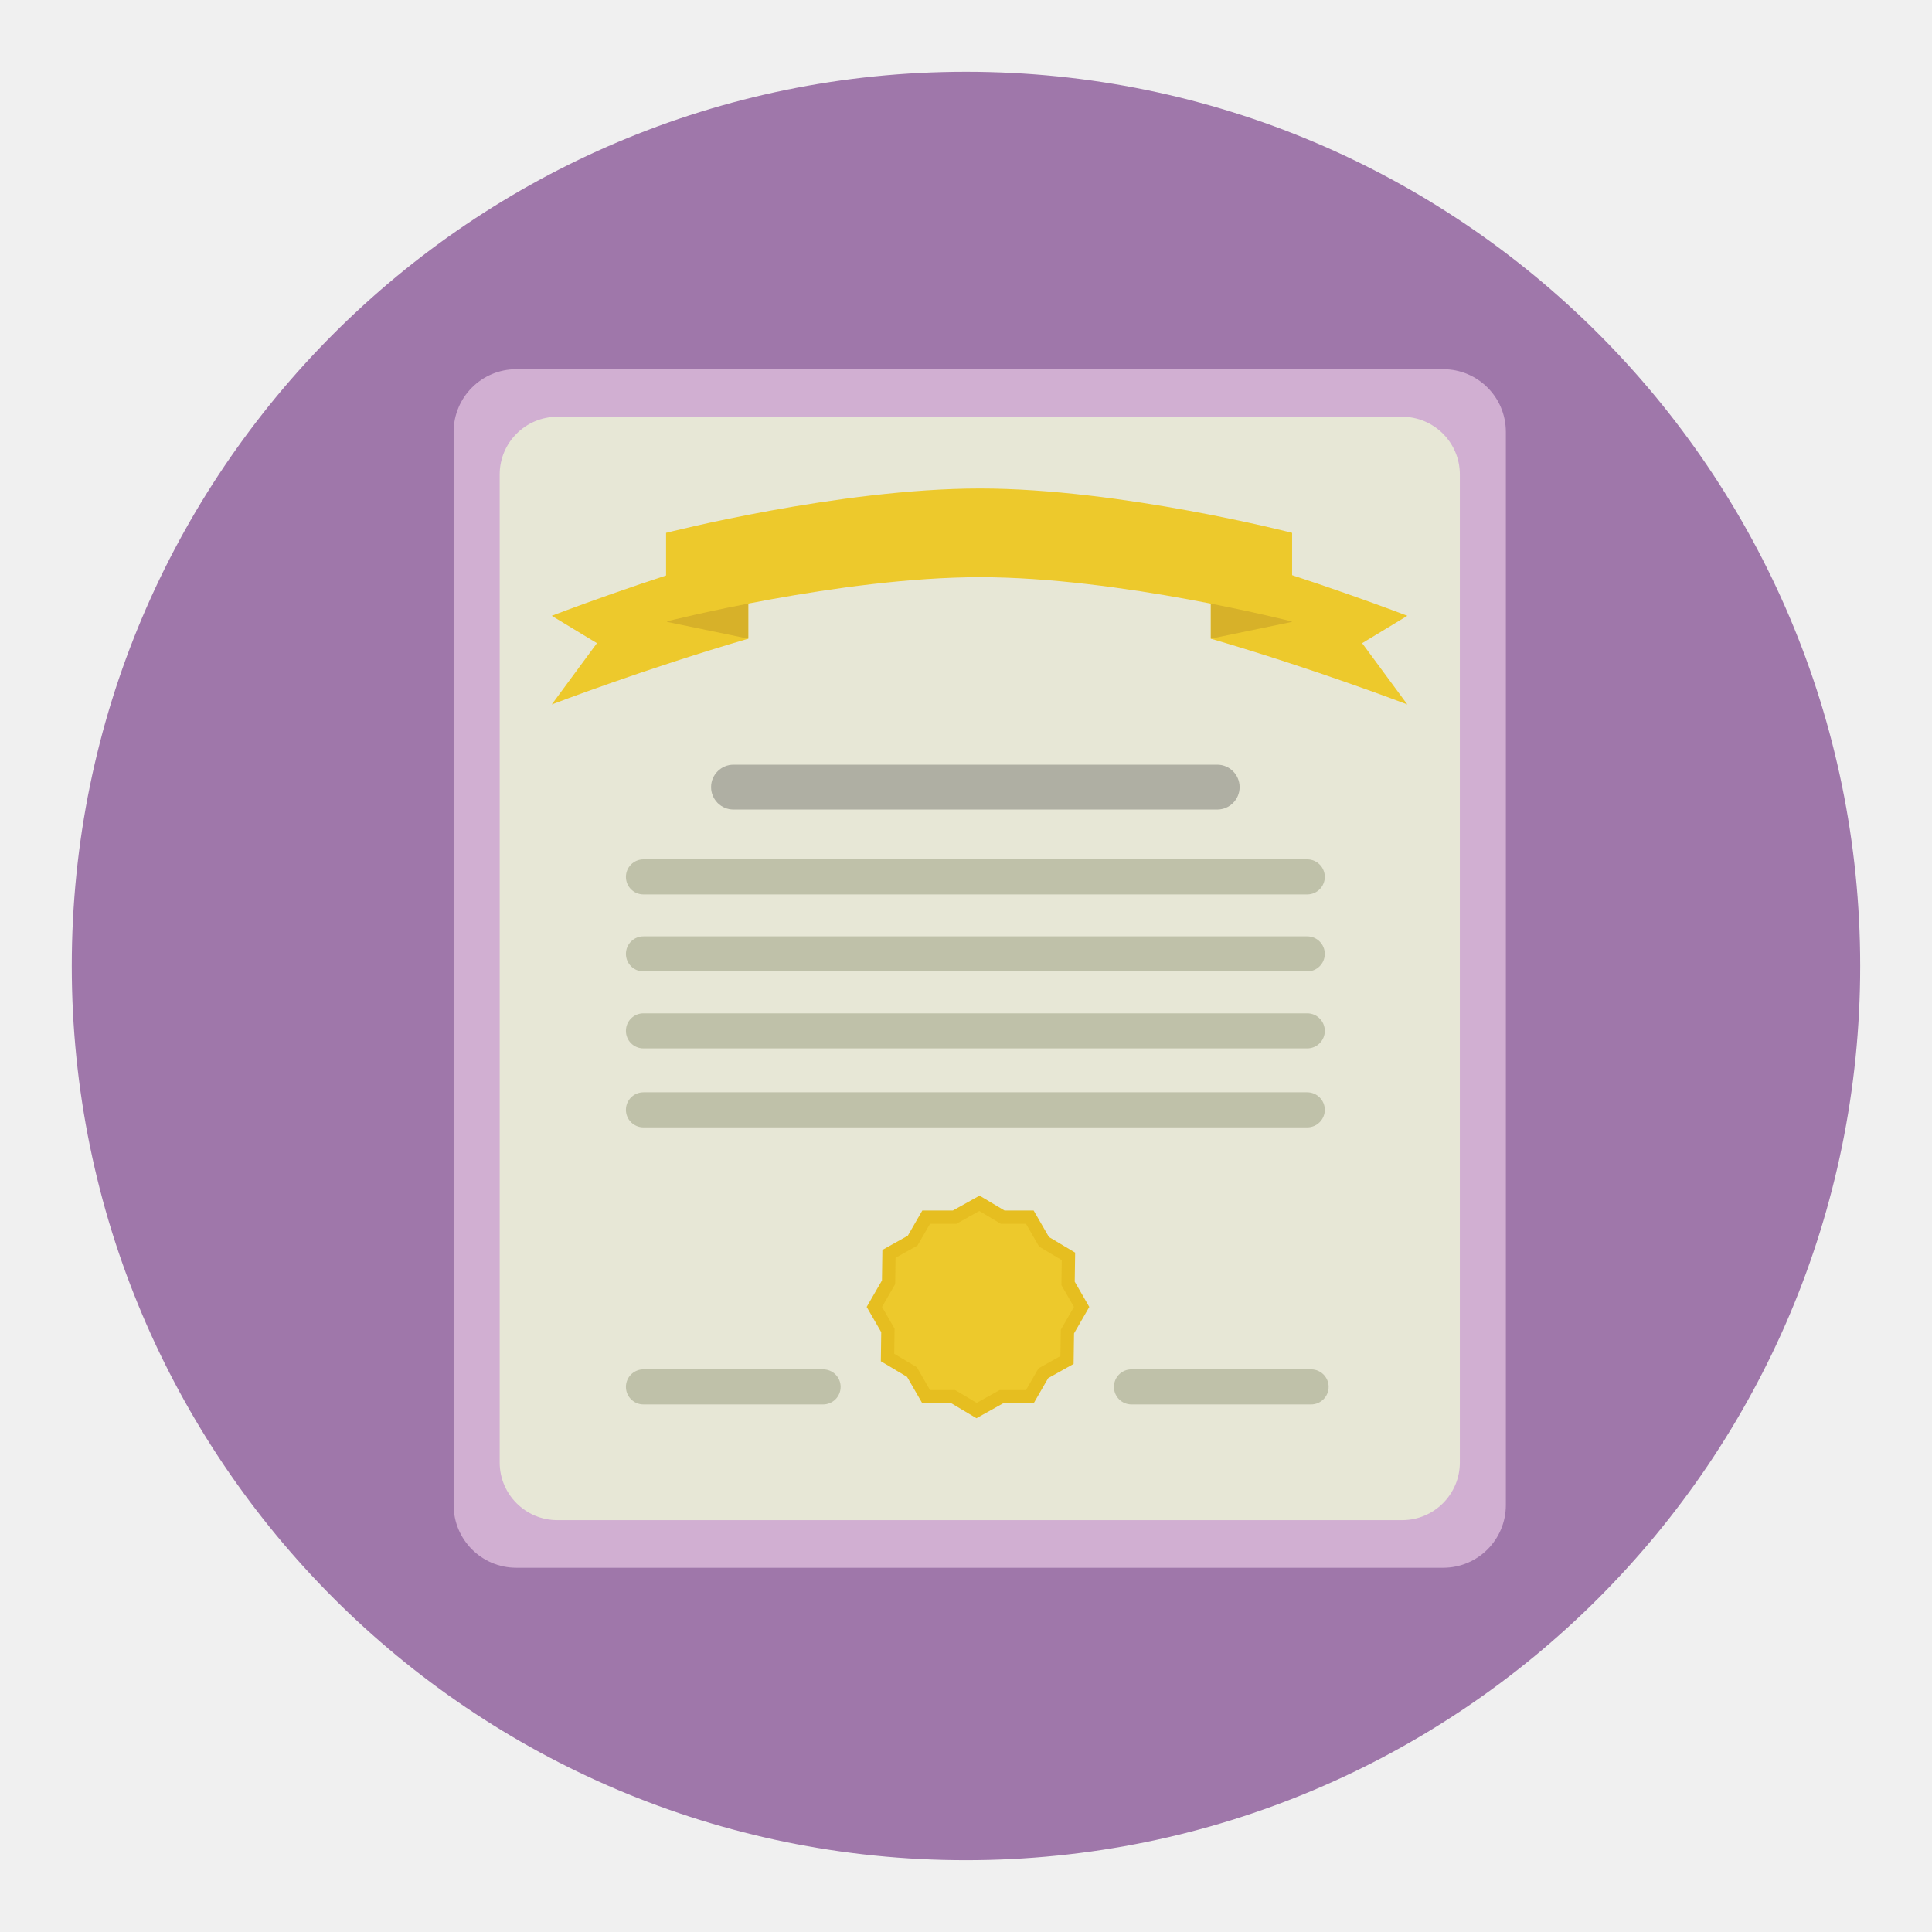
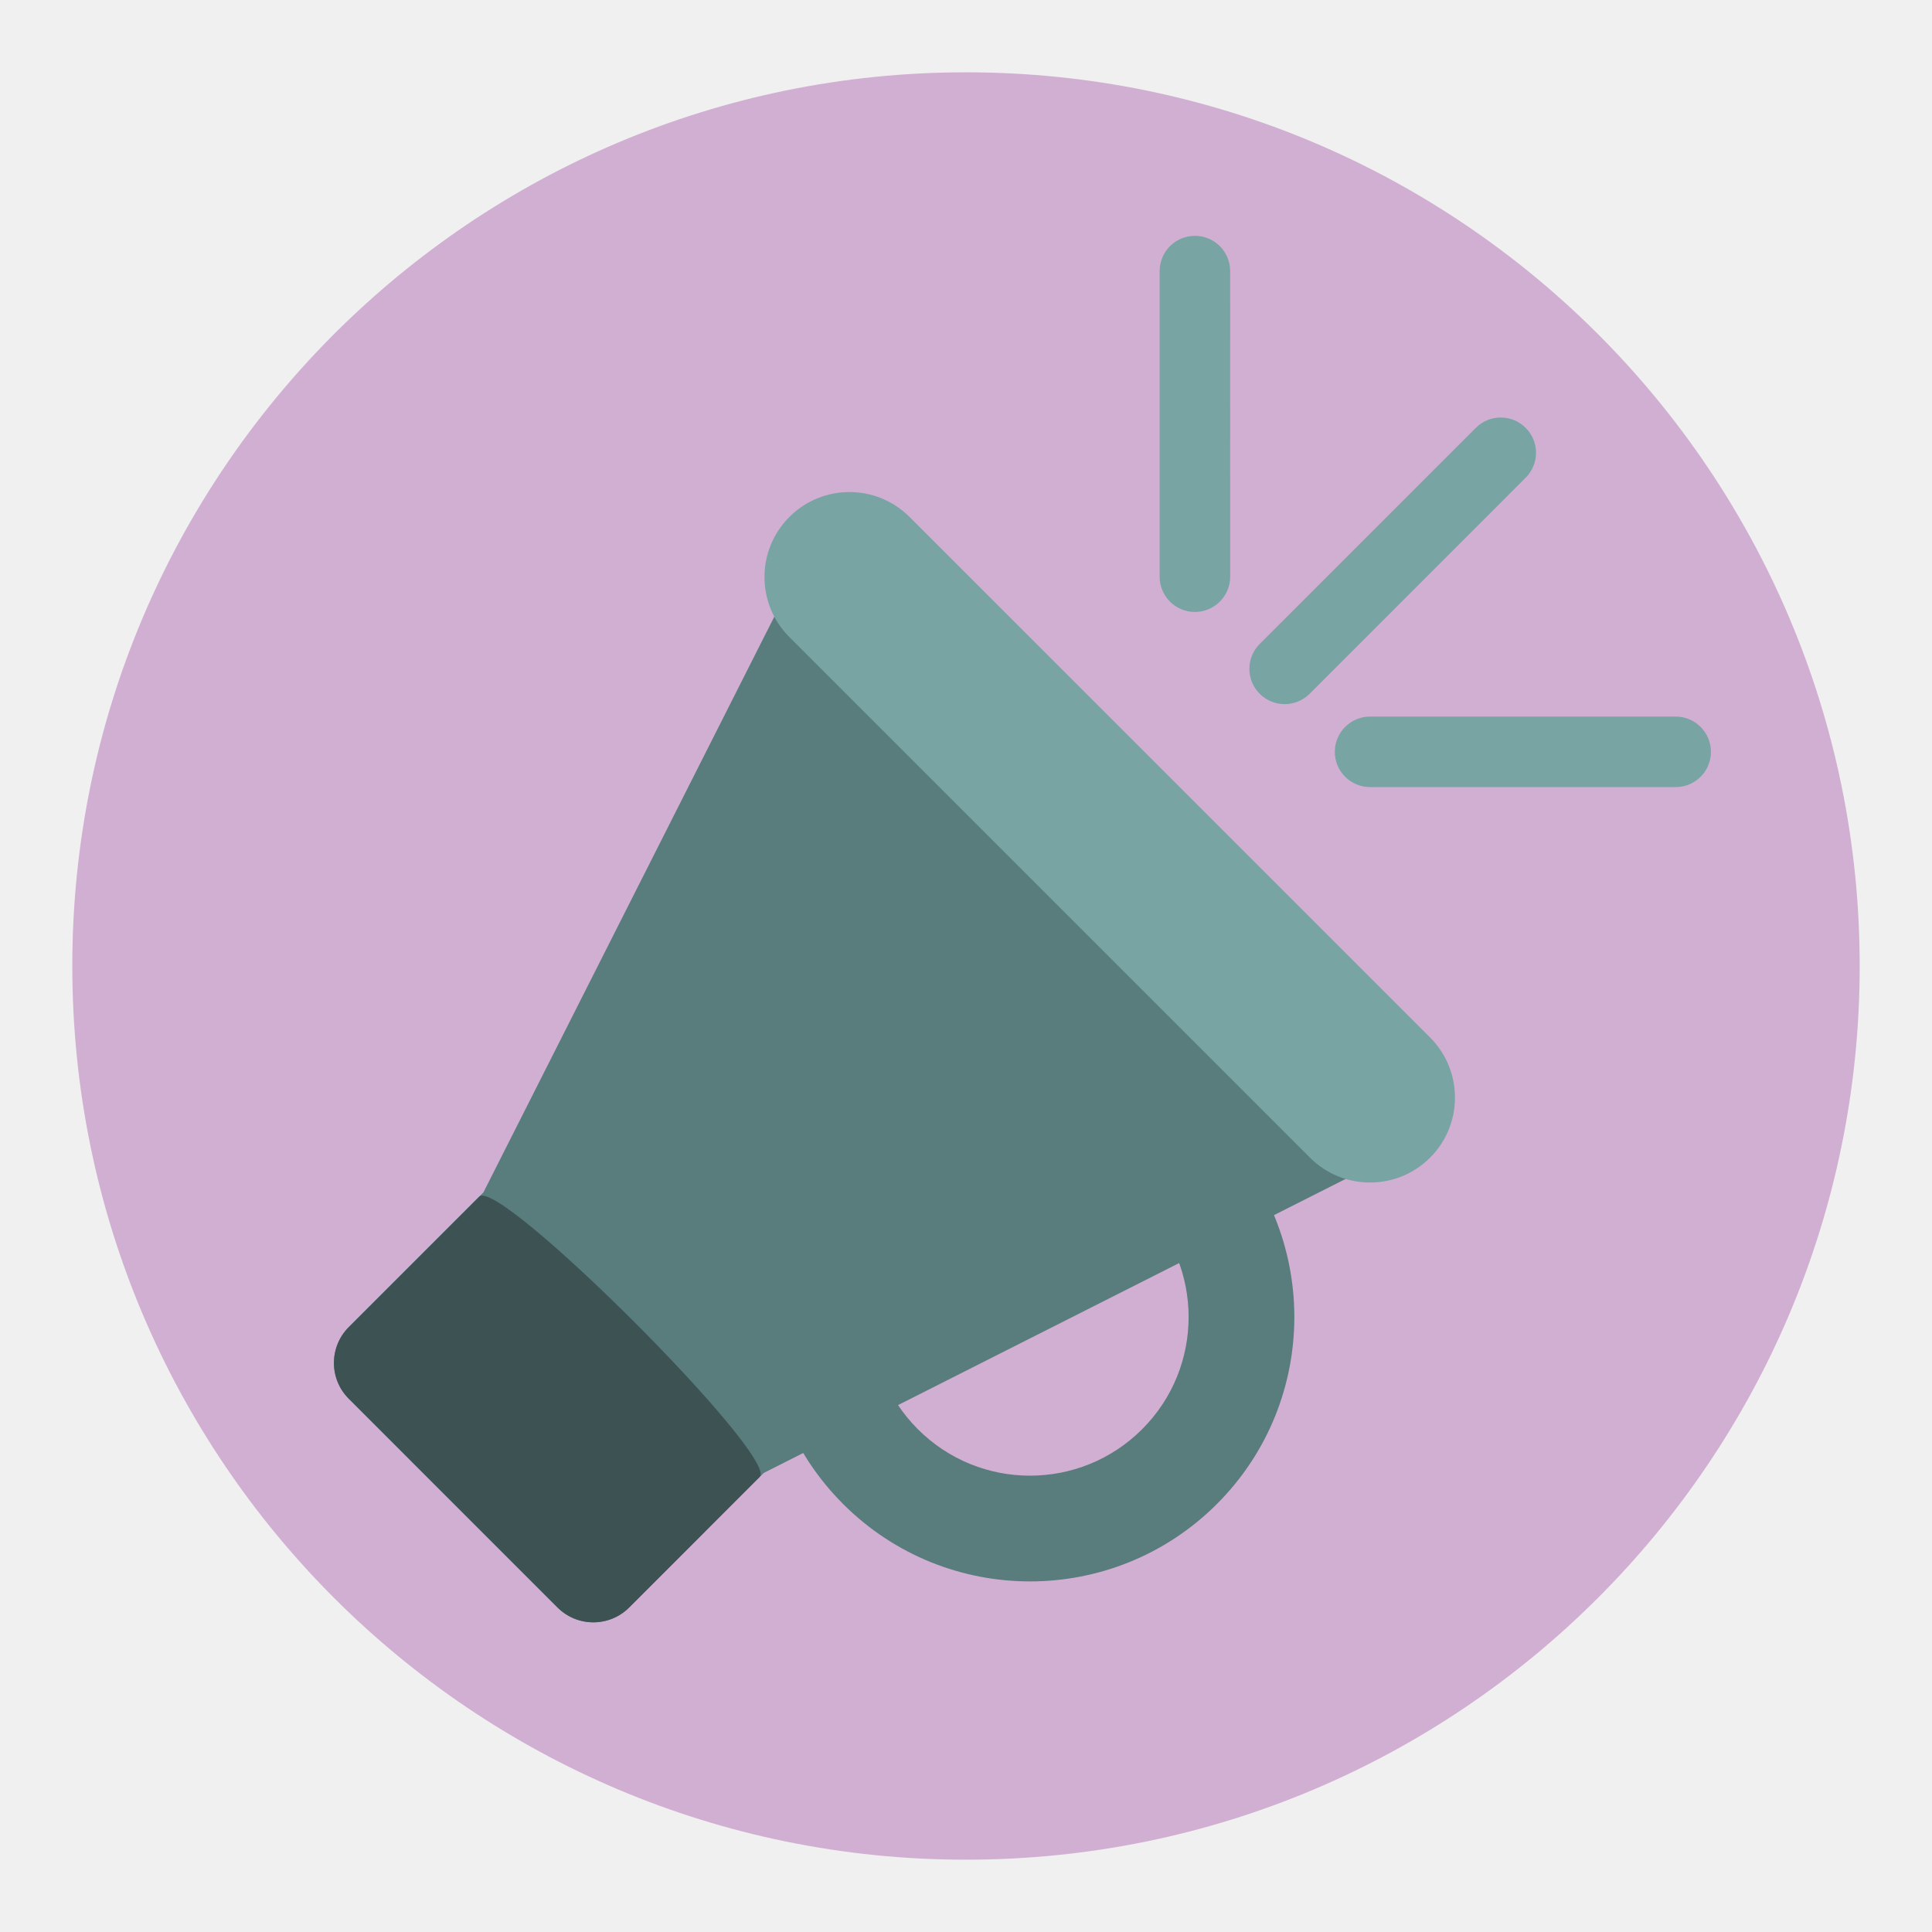
- <svg xmlns="http://www.w3.org/2000/svg" version="1.1" id="Layer_1" x="0px" y="0px" width="136.833px" height="136.834px" viewBox="0 0 136.833 136.834" style="enable-background:new 0 0 136.833 136.834;" xml:space="preserve">
-   <style type="text/css">
- 
- 	.st0{fill:#4699A1;}
- 	.st1{fill:#473C30;}
- 	.st2{fill:#AAAAAA;}
- 	.st3{fill-rule:evenodd;clip-rule:evenodd;fill:#D7AF8F;}
- 	.st4{fill:#49596B;}
- 	.st5{fill:#7D3719;}
- 	.st6{fill:#49A0AE;}
- 	.st7{fill:#AFAFA3;}
- 	.st8{fill:#E3AA24;}
- 	.st9{fill:#4ABC96;}
- 	.st10{fill:#181E1D;}
- 	.st11{fill:#E6BE20;}
- 	.st12{fill:#E79E2D;}
- 	.st13{fill:#E7E7D6;}
- 	.st14{fill:#E84849;}
- 	.st15{fill:#E9C29C;}
- 	.st16{fill:#E9E9EA;}
- 	.st17{fill:#807F7F;}
- 	.st18{fill:#809598;}
- 	.st19{fill:#81725B;}
- 	.st20{fill:#B1D4D7;}
- 	.st21{fill:#83CECA;}
- 	.st22{fill:#B58755;}
- 	.st23{fill:#B6B6B7;}
- 	.st24{fill:#1D8D45;}
- 	.st25{fill:#1D9E49;}
- 	.st26{fill:#ECE1D0;}
- 	.st27{fill:#ECEDEA;}
- 	.st28{fill:#B9B9BA;}
- 	.st29{fill:#EDC92C;}
- 	.st30{fill:#1FA85B;}
- 	.st31{fill:#526B70;}
- 	.st32{fill:#575757;}
- 	.st33{fill:#BB5538;}
- 	.st34{fill:#8C402B;}
- 	.st35{fill:#8C5228;}
- 	.st36{fill:#BC992F;}
- 	.st37{fill:#8D8D8D;}
- 	.st38{fill-rule:evenodd;clip-rule:evenodd;fill:#E8C790;}
- 	.st39{fill:#8E6E52;}
- 	.st40{fill:#202121;}
- 	.st41{fill:#202B2D;}
- 	.st42{fill-rule:evenodd;clip-rule:evenodd;fill:#E9C29C;}
- 	.st43{fill:#BF8A67;}
- 	.st44{fill:#21AC4B;}
- 	.st45{fill:#BFBEBE;}
- 	.st46{fill:#BFC1A9;}
- 	.st47{fill:#242D2B;}
- 	.st48{fill:#F37C2A;}
- 	.st49{fill:#27636D;}
- 	.st50{fill:#5B4F3F;}
- 	.st51{fill:#28333B;}
- 	.st52{fill:#F6DA66;}
- 	.st53{fill-rule:evenodd;clip-rule:evenodd;fill:#ECE1D0;}
- 	.st54{fill:#5E5F5E;}
- 	.st55{fill:url(#SVGID_1_);}
- 	.st56{fill:#C48F2C;}
- 	.st57{fill:#2A3633;}
- 	.st58{fill:#2A646E;}
- 	.st59{fill:#C5C3AE;}
- 	.st60{fill:#2B2B2A;}
- 	.st61{fill:#606060;}
- 	.st62{fill-rule:evenodd;clip-rule:evenodd;fill:#BEBEBE;}
- 	.st63{fill:#FFFFFF;}
- 	.st64{fill-rule:evenodd;clip-rule:evenodd;fill:#F2E8D3;}
- 	.st65{fill:#65A844;}
- 	.st66{fill-rule:evenodd;clip-rule:evenodd;fill:#F5DFB5;}
- 	.st67{fill:#CBCBC5;}
- 	.st68{fill:#9E7C5A;}
- 	.st69{fill:#9E9F9F;}
- 	.st70{fill:#CDCCCB;}
- 	.st71{fill:#CDCDCE;}
- 	.st72{fill:#9F77AA;}
- 	.st73{fill:#327477;}
- 	.st74{fill:#333738;}
- 	.st75{fill:#343433;}
- 	.st76{fill:#344E5D;}
- 	.st77{fill:#357180;}
- 	.st78{fill:#36454F;}
- 	.st79{fill:#383939;}
- 	.st80{fill:#6C533E;}
- 	.st81{fill:#6CC077;}
- 	.st82{fill:#6D5D49;}
- 	.st83{fill:#6EC2CB;}
- 	.st84{fill:#6F8284;}
- 	.st85{fill:#028CA3;}
- 	.st86{fill:#D1962A;}
- 	.st87{fill:#D1AFD2;}
- 	.st88{fill:#036A7B;}
- 	.st89{fill:#039A88;}
- 	.st90{fill:#D3E8E9;}
- 	.st91{fill:#D5CEA9;}
- 	.st92{fill:#3B7F89;}
- 	.st93{fill:#D62127;}
- 	.st94{fill:#3C4D5B;}
- 	.st95{fill:#D7AE29;}
- 	.st96{fill:#D7B129;}
- 	.st97{fill:#D7D7BF;}
- 	.st98{fill:#D7D7D7;}
- 	.st99{fill:#D7DABA;}
- 	.st100{fill:#70BFC8;}
- 	.st101{fill:#A2D4DE;}
- 	.st102{fill:#A480B1;}
- 	.st103{fill:#A48A75;}
- 	.st104{fill:#786451;}
- 	.st105{fill:#DBF0F5;}
- 	.st106{fill:#797979;}
- 	.st107{fill:#DCDCC6;}
- 	.st108{fill:#DCDCD2;}
- 	.st109{fill:#DCDDD8;}
- 	.st110{fill:#DDDDDC;}
- 	.st111{fill:#DFBA24;}
- 	.st112{fill:#DFDFDF;}
- 	.st113{fill:#435364;}
- 	.st114{fill:#43B665;}
- 
- </style>
+ <svg xmlns="http://www.w3.org/2000/svg" version="1.1" id="Layer_1" x="0px" y="0px" width="136.914px" height="136.913px" viewBox="0 0 136.914 136.913" enable-background="new 0 0 136.914 136.913" xml:space="preserve">
  <g>
    <g>
      <g>
        <g>
          <g>
-             <g>
-               <g>
-                 <g>
-                   <circle class="st72" cx="68.416" cy="68.416" r="63.333" />
-                 </g>
-               </g>
-             </g>
+             <circle fill="#D1AFD2" cx="68.457" cy="68.457" r="63.333" />
          </g>
        </g>
      </g>
    </g>
    <g>
      <g>
+         <path fill="#597C7C" d="M44.584,113.92c-1.4,1.398-3.673,1.398-5.073,0L24.715,99.123c-1.4-1.4-1.4-3.672,0-5.074l9.25-9.25     c1.401-1.4,3.672-1.4,5.073,0l14.796,14.797c1.4,1.4,1.401,3.672,0,5.072L44.584,113.92z" />
+       </g>
+       <g>
+         <path fill="#597C7C" d="M54.121,104.383c-1.399,1.398-3.673,1.398-5.073,0L34.252,89.586c-1.4-1.4-1.4-3.672,0-5.074     l24.351-48.193l43.714,43.713L54.121,104.383z" />
+       </g>
+       <g>
        <g>
-           <g>
-             <g>
-               <g>
-                 <path class="st87" d="M106.653,106.596c0,2.452-1.986,4.439-4.438,4.439H36.567c-2.453,0-4.439-1.987-4.439-4.439V30.587         c0-2.451,1.986-4.438,4.439-4.438h65.648c2.451,0,4.438,1.986,4.438,4.438V106.596z" />
-               </g>
-             </g>
-           </g>
+           <path fill="#597C7C" d="M86.239,80.09c-7.316-7.316-19.178-7.316-26.493,0c-7.313,7.316-7.313,19.176,0.001,26.492      c7.315,7.316,19.177,7.316,26.492,0S93.555,87.406,86.239,80.09z M65.045,101.283c-4.389-4.389-4.39-11.506,0-15.895      c4.391-4.391,11.506-4.389,15.895,0c4.391,4.389,4.391,11.506,0,15.895C76.551,105.672,69.436,105.674,65.045,101.283z" />
        </g>
      </g>
      <g>
-         <g>
-           <g>
-             <g>
-               <g>
-                 <path class="st13" d="M103.394,103.578c0,2.255-1.83,4.086-4.086,4.086H39.476c-2.258,0-4.086-1.831-4.086-4.086V33.604         c0-2.256,1.828-4.085,4.086-4.085h59.832c2.256,0,4.086,1.829,4.086,4.085V103.578z" />
-               </g>
-             </g>
-           </g>
-         </g>
+         <path fill="#78A4A4" d="M84.679,43.367c-1.379,0-2.499-1.117-2.499-2.5V19.213c0-1.383,1.12-2.5,2.499-2.5     c1.381,0,2.501,1.119,2.499,2.5l0.002,21.654C87.18,42.248,86.06,43.365,84.679,43.367" />
      </g>
      <g>
-         <g>
-           <g>
-             <g>
-               <g>
-                 <g>
-                   <g>
-                     <path class="st29" d="M99.675,49.894l-3.201-4.341l3.201-1.94c0,0-6.48-2.498-13.918-4.67v6.292           C93.187,47.405,99.675,49.894,99.675,49.894z" />
-                   </g>
-                 </g>
-               </g>
-             </g>
-           </g>
-         </g>
-         <g>
-           <g>
-             <g>
-               <g>
-                 <g>
-                   <polygon class="st96" points="91.515,44.043 85.757,38.942 85.757,45.234         " />
-                 </g>
-               </g>
-             </g>
-           </g>
-         </g>
-         <g>
-           <g>
-             <g>
-               <g>
-                 <g>
-                   <g>
-                     <path class="st29" d="M39.077,49.894l3.201-4.341l-3.201-1.94c0,0,6.48-2.498,13.918-4.67v6.292           C45.563,47.405,39.077,49.894,39.077,49.894z" />
-                   </g>
-                 </g>
-               </g>
-             </g>
-           </g>
-         </g>
-         <g>
-           <g>
-             <g>
-               <g>
-                 <g>
-                   <polygon class="st96" points="47.235,44.043 52.995,38.942 52.995,45.234         " />
-                 </g>
-               </g>
-             </g>
-           </g>
-         </g>
-         <g>
-           <g>
-             <g>
-               <g>
-                 <g>
-                   <path class="st29" d="M47.175,37.739c0,0,12.254-3.141,22.232-3.141c9.977,0,22.107,3.141,22.107,3.141v6.282          c0,0-12.225-3.142-22.107-3.142c-9.885,0-22.232,3.142-22.232,3.142V37.739z" />
-                 </g>
-               </g>
-             </g>
-           </g>
-         </g>
+         <path fill="#78A4A4" d="M89.272,49.168c-0.975-0.977-0.977-2.559,0-3.535l15.312-15.313c0.977-0.977,2.561-0.977,3.535,0     c0.979,0.977,0.977,2.559,0,3.533L92.808,49.168C91.83,50.143,90.25,50.143,89.272,49.168" />
      </g>
      <g>
-         <g>
-           <g>
-             <g>
-               <g>
-                 <g>
-                   <path class="st46" d="M92.587,60.864H45.571c-0.686,0-1.24,0.558-1.24,1.241c0,0.688,0.555,1.243,1.24,1.243h47.016          c0.684,0,1.242-0.556,1.242-1.243C93.829,61.422,93.271,60.864,92.587,60.864z" />
-                 </g>
-               </g>
-             </g>
-           </g>
-         </g>
-         <g>
-           <g>
-             <g>
-               <g>
-                 <g>
-                   <path class="st7" d="M86.21,54.159H51.95c-0.877,0-1.588,0.713-1.588,1.588c0,0.879,0.711,1.589,1.588,1.589h34.26          c0.875,0,1.586-0.71,1.586-1.589C87.796,54.872,87.085,54.159,86.21,54.159z" />
-                 </g>
-               </g>
-             </g>
-           </g>
-         </g>
-         <g>
-           <g>
-             <g>
-               <g>
-                 <g>
-                   <path class="st46" d="M92.587,66.317H45.571c-0.686,0-1.24,0.557-1.24,1.242s0.555,1.241,1.24,1.241h47.016          c0.684,0,1.242-0.556,1.242-1.241S93.271,66.317,92.587,66.317z" />
-                 </g>
-               </g>
-             </g>
-           </g>
-         </g>
-         <g>
-           <g>
-             <g>
-               <g>
-                 <g>
-                   <path class="st46" d="M92.587,71.769H45.571c-0.686,0-1.24,0.558-1.24,1.243s0.555,1.241,1.24,1.241h47.016          c0.684,0,1.242-0.556,1.242-1.241S93.271,71.769,92.587,71.769z" />
-                 </g>
-               </g>
-             </g>
-           </g>
-         </g>
-         <g>
-           <g>
-             <g>
-               <g>
-                 <g>
-                   <path class="st46" d="M92.587,77.362H45.571c-0.686,0-1.24,0.558-1.24,1.243s0.555,1.241,1.24,1.241h47.016          c0.684,0,1.242-0.556,1.242-1.241S93.271,77.362,92.587,77.362z" />
-                 </g>
-               </g>
-             </g>
-           </g>
-         </g>
+         <path fill="#78A4A4" d="M94.594,53.281c0-1.379,1.118-2.5,2.499-2.5h21.656c1.38,0,2.5,1.121,2.499,2.5     c0,1.381-1.119,2.498-2.499,2.498H97.093C95.713,55.779,94.594,54.662,94.594,53.281" />
      </g>
      <g>
-         <g>
-           <g>
-             <g>
-               <g>
-                 <path class="st46" d="M58.298,96.985H45.571c-0.686,0-1.24,0.555-1.24,1.241s0.555,1.243,1.24,1.243h12.727         c0.684,0,1.24-0.557,1.24-1.243S58.981,96.985,58.298,96.985z" />
-               </g>
-             </g>
-           </g>
-         </g>
+         <path fill="#78A4A4" d="M55.94,36.635c2.348-2.352,6.164-2.355,8.514-0.002l36.891,36.889c2.351,2.352,2.351,6.17,0,8.518     c-2.354,2.352-6.164,2.348-8.514,0L55.94,45.148C53.59,42.799,53.588,38.986,55.94,36.635" />
      </g>
      <g>
-         <g>
-           <g>
-             <g>
-               <g>
-                 <path class="st46" d="M92.86,96.985H80.134c-0.686,0-1.24,0.555-1.24,1.241s0.555,1.243,1.24,1.243H92.86         c0.682,0,1.24-0.557,1.24-1.243S93.542,96.985,92.86,96.985z" />
-               </g>
-             </g>
-           </g>
-         </g>
-       </g>
-       <g>
-         <g>
-           <g>
-             <g>
-               <g>
-                 <g>
-                   <polygon class="st11" points="76.069,94.436 77.149,92.563 76.118,90.778 76.147,88.717 74.29,87.61 73.208,85.735           71.146,85.735 69.376,84.681 67.487,85.735 65.323,85.735 64.294,87.521 62.495,88.527 62.464,90.69 61.382,92.563           62.413,94.349 62.386,96.41 64.243,97.517 65.323,99.391 67.386,99.391 69.157,100.446 71.046,99.391 73.208,99.391           74.239,97.606 76.038,96.6         " />
-                 </g>
-               </g>
-             </g>
-           </g>
-         </g>
-         <g>
-           <g>
-             <g>
-               <g>
-                 <g>
-                   <polygon class="st29" points="75.132,94.179 76.063,92.563 75.175,91.024 75.2,89.248 73.599,88.293 72.665,86.678           70.886,86.678 69.36,85.767 67.733,86.678 65.868,86.678 64.979,88.216 63.427,89.083 63.401,90.948 62.47,92.563           63.358,94.103 63.333,95.88 64.937,96.834 65.868,98.45 67.646,98.45 69.173,99.36 70.802,98.45 72.665,98.45           73.554,96.911 75.104,96.044         " />
-                 </g>
-               </g>
-             </g>
-           </g>
-         </g>
+         <path fill="#3D5353" d="M44.584,113.92c-1.4,1.398-3.673,1.398-5.073,0L24.715,99.123c-1.4-1.4-1.4-3.672,0-5.074l9.25-9.25     c1.401-1.4,21.271,18.469,19.869,19.869L44.584,113.92z" />
      </g>
    </g>
  </g>
</svg>
